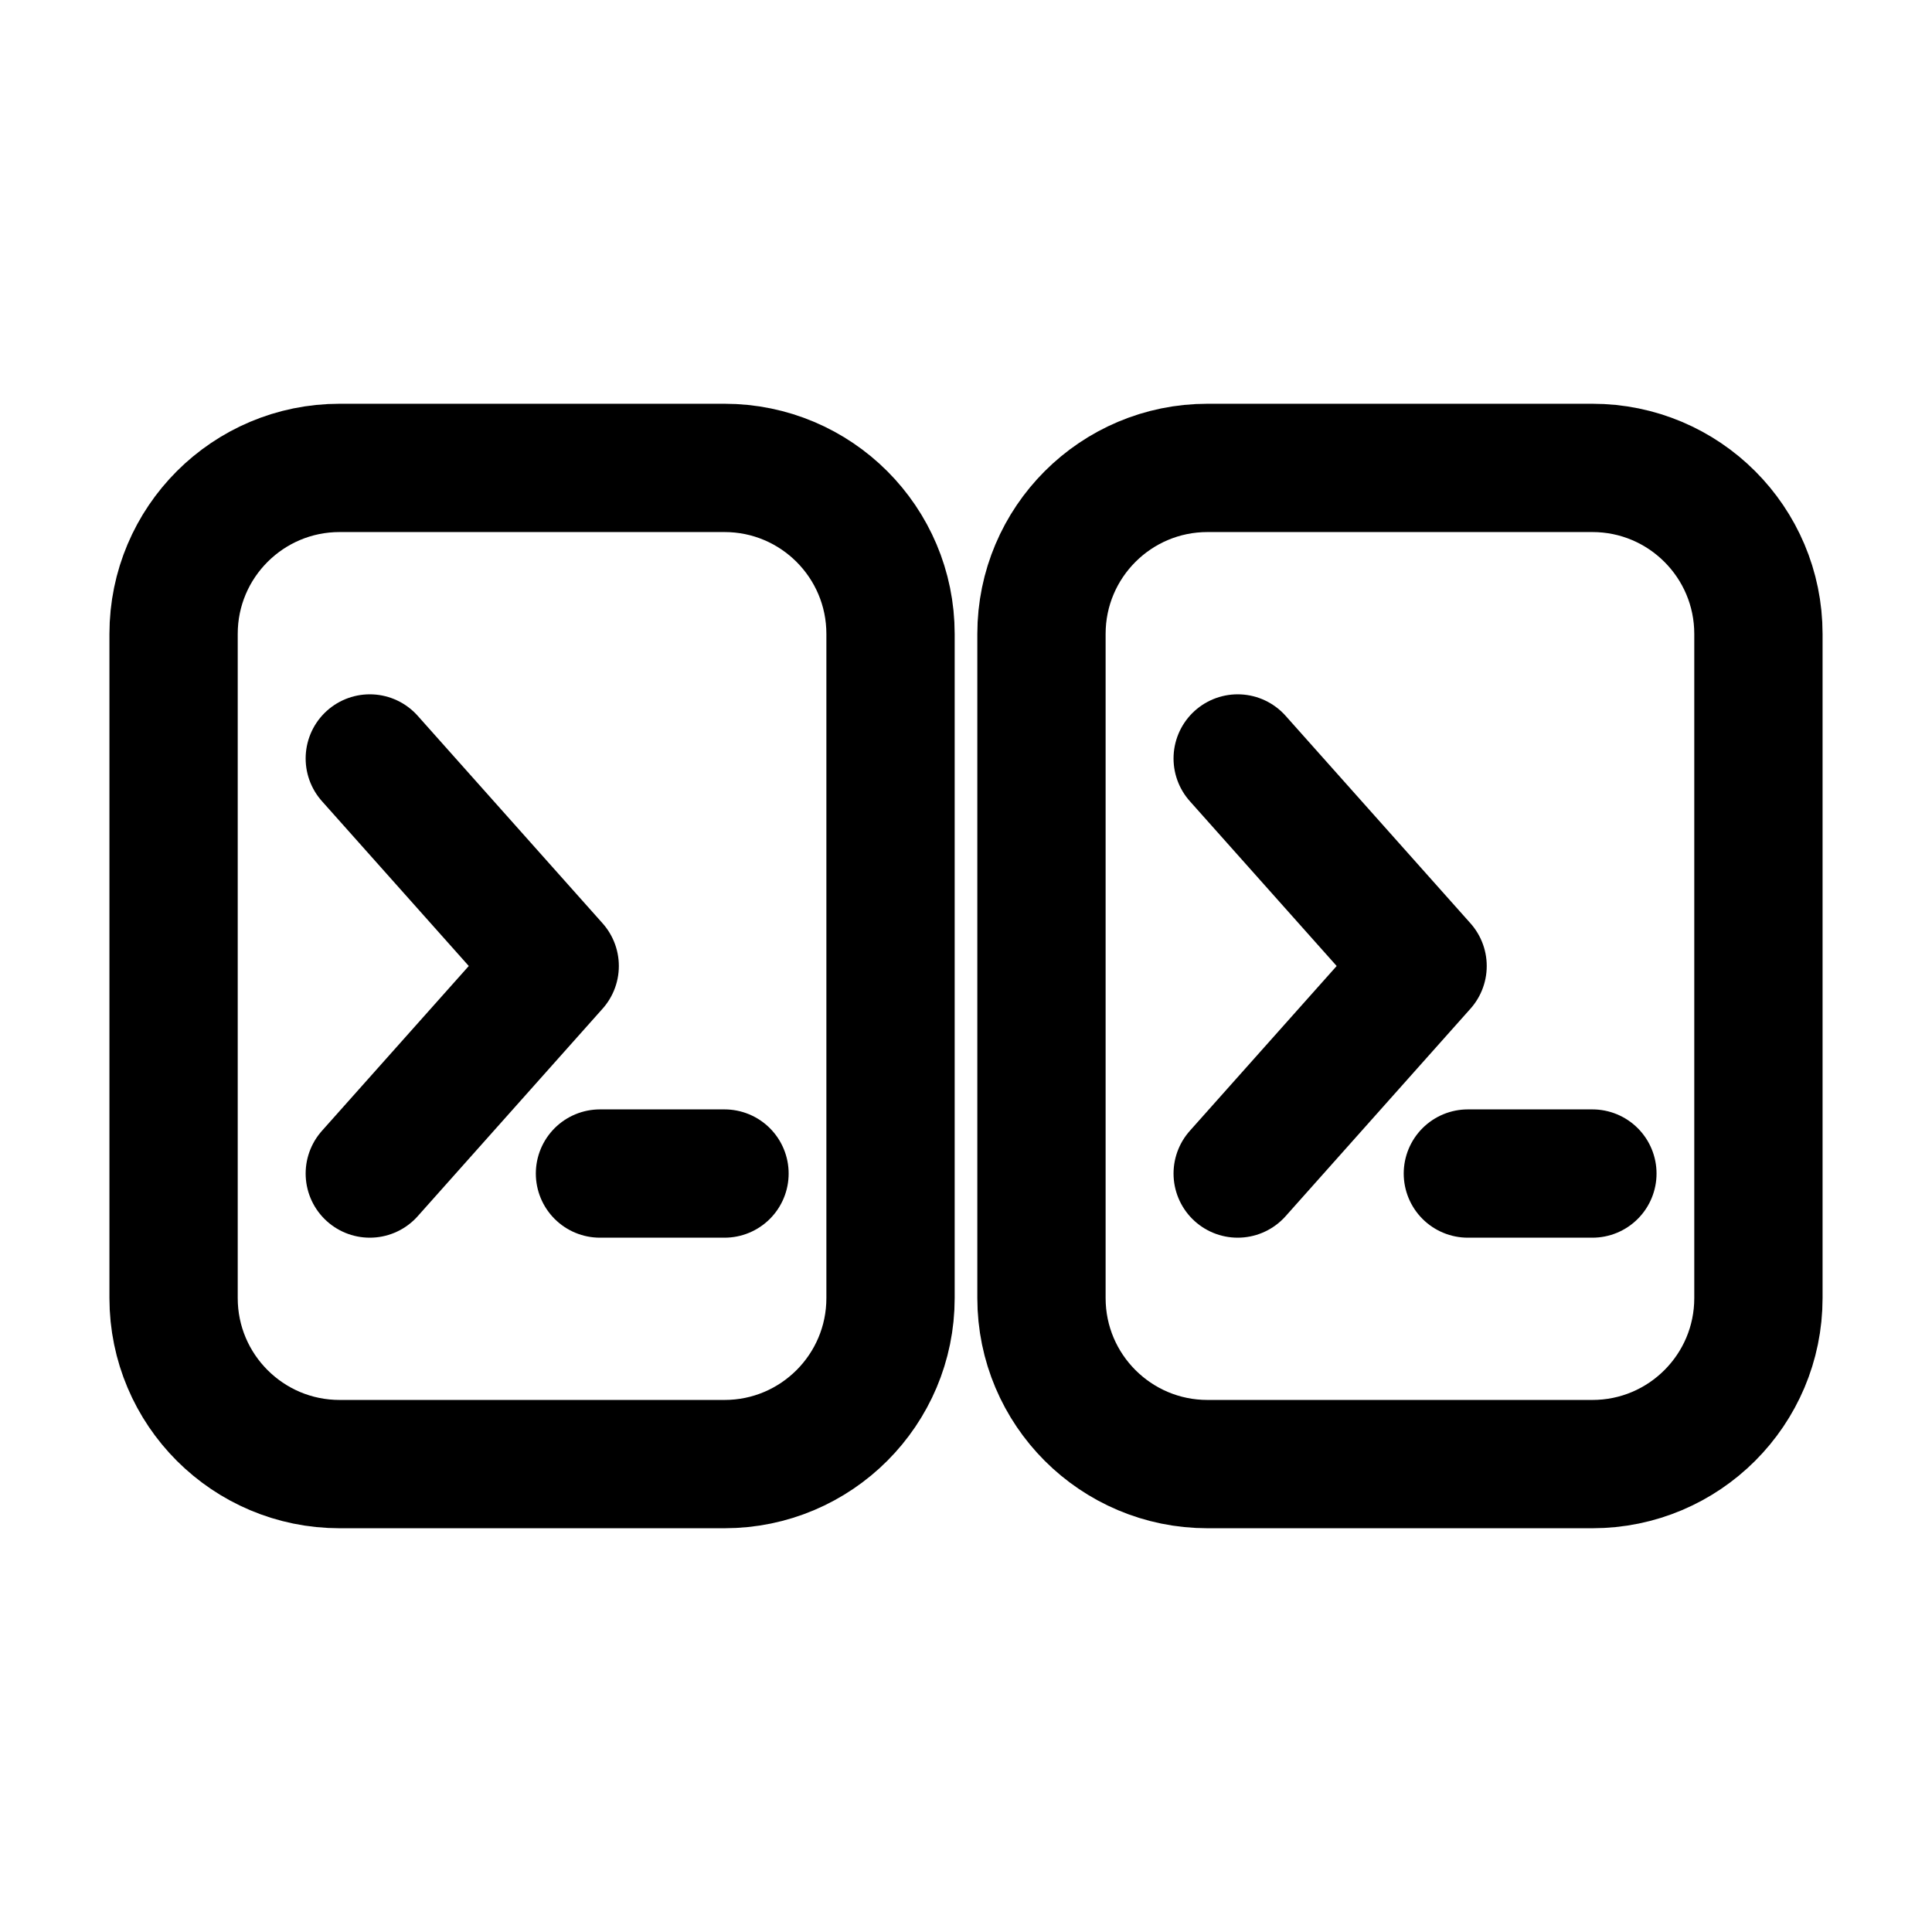
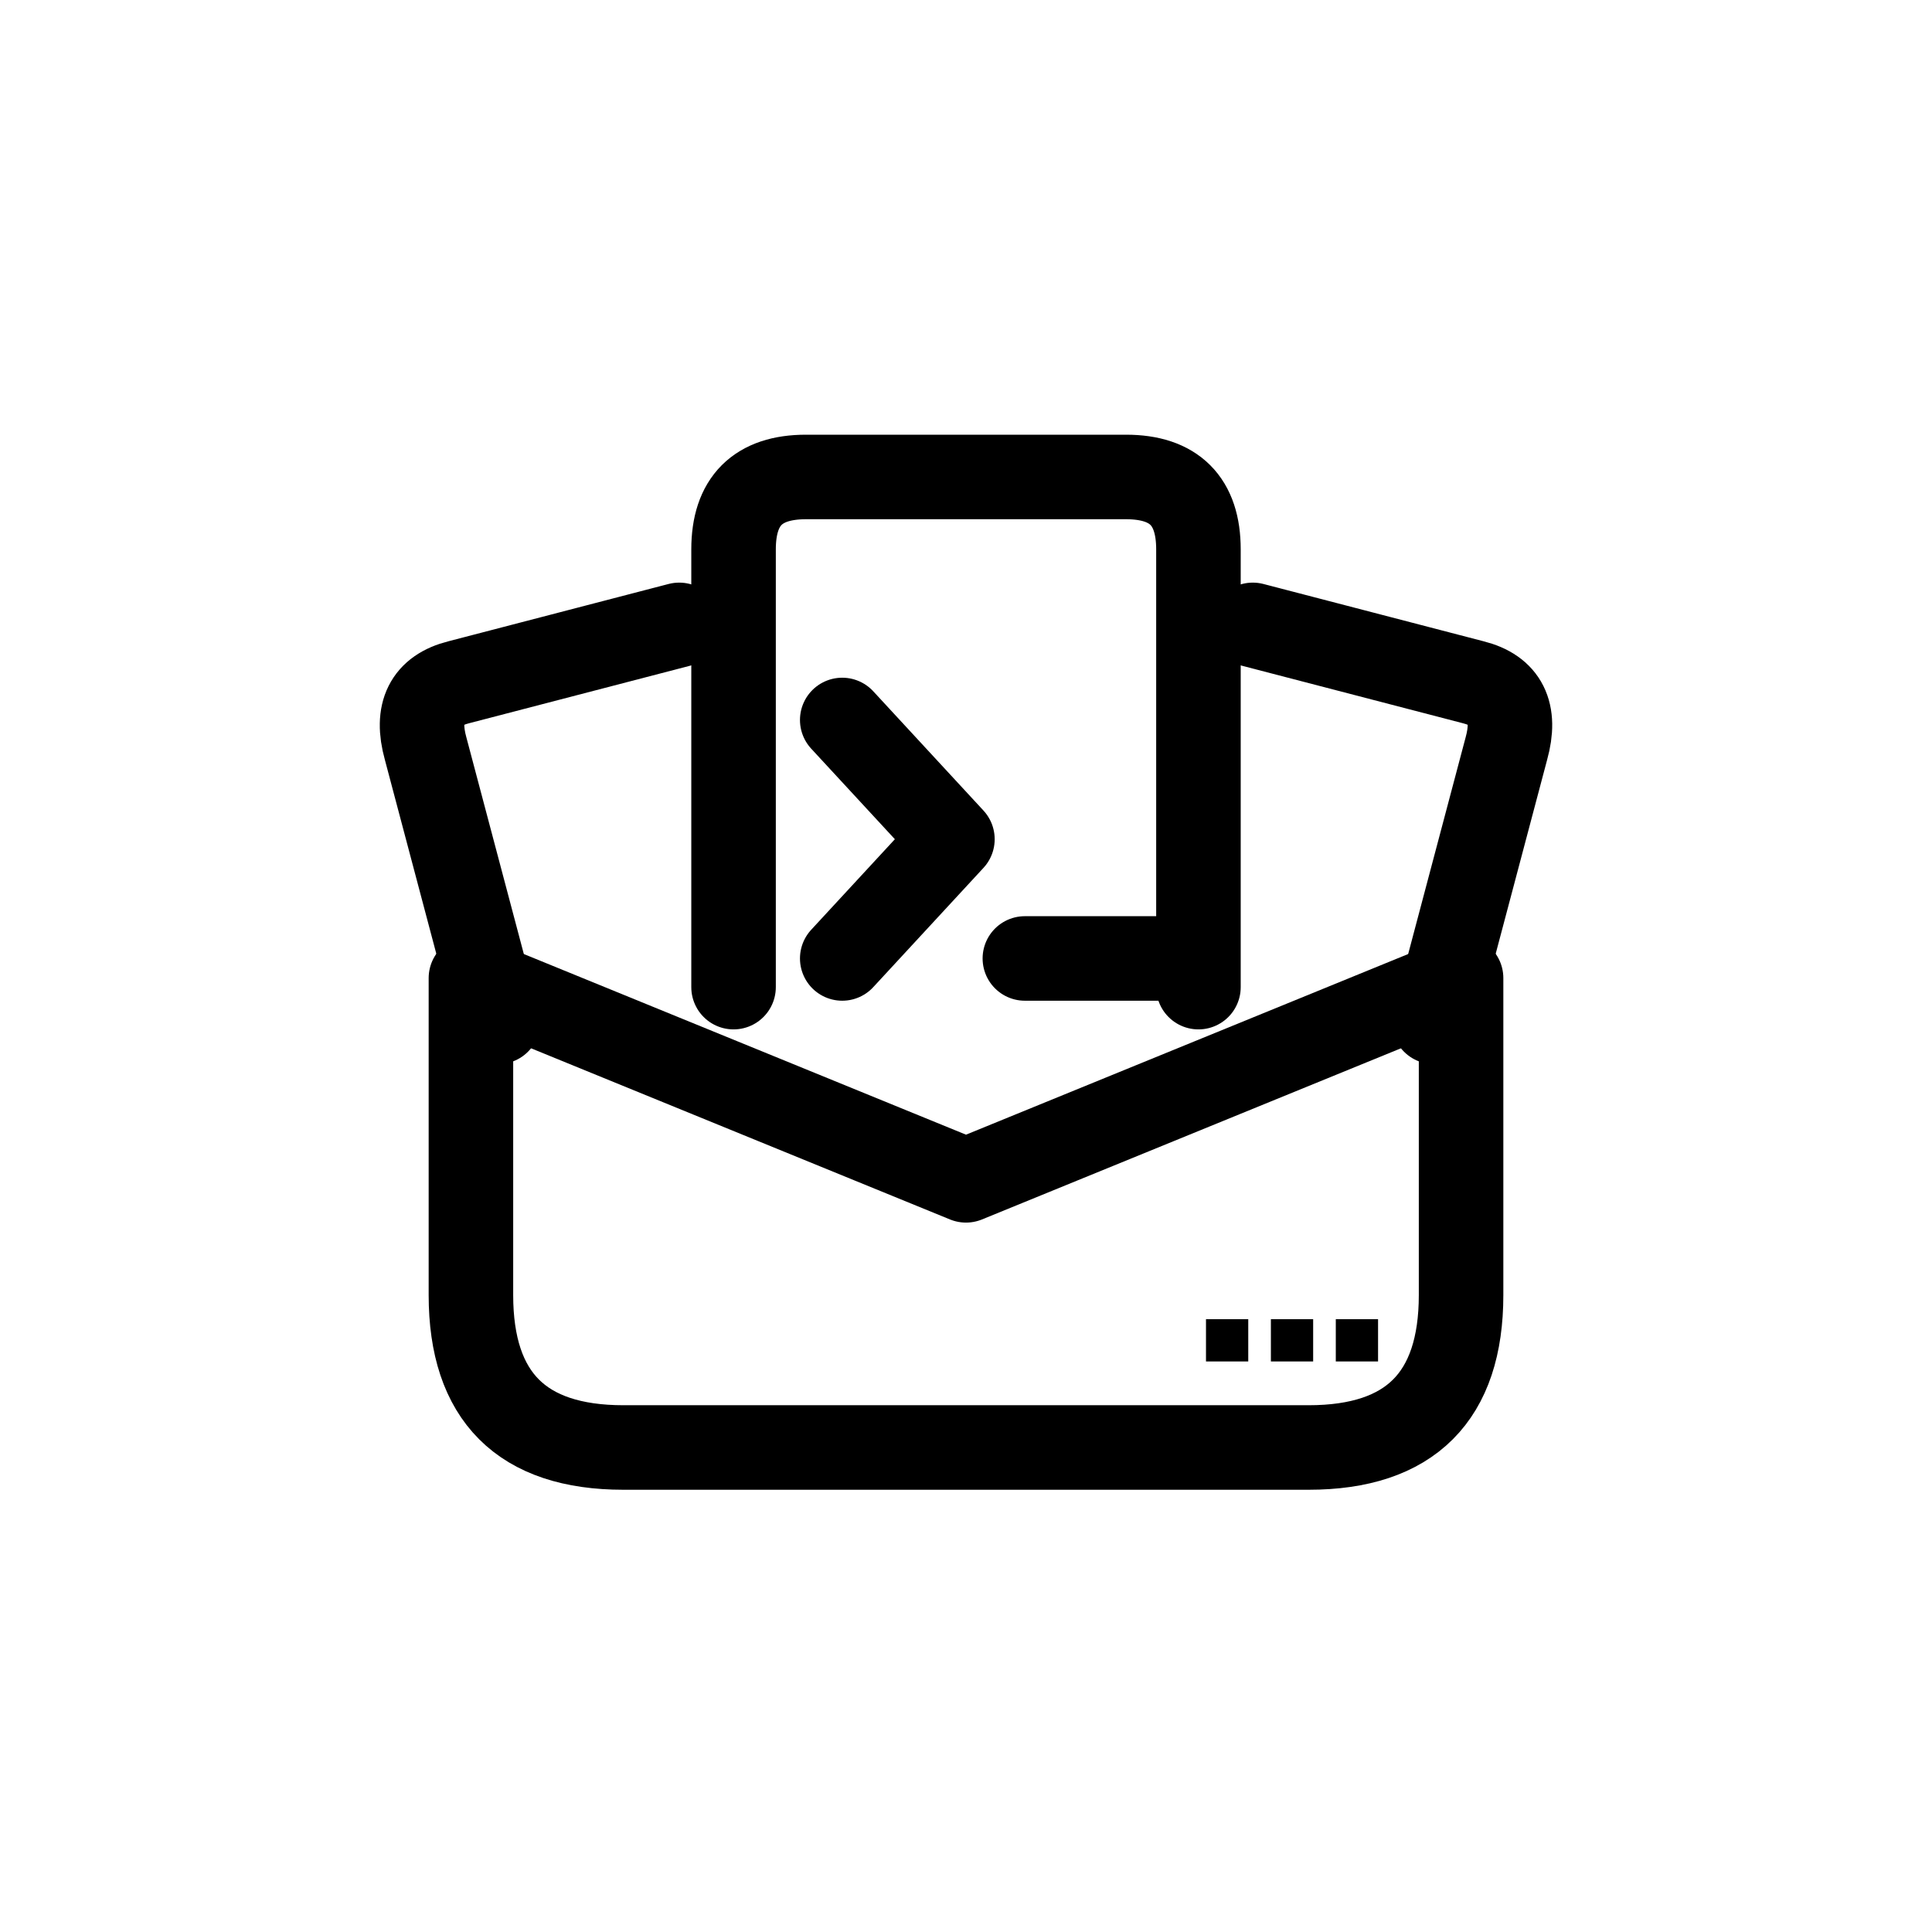
- <svg xmlns="http://www.w3.org/2000/svg" viewBox="0 0 1024 1024">
-   <g fill="none" stroke="#000" stroke-linecap="round" stroke-linejoin="round" stroke-width="68">
-     <rect x="92" y="248" width="380" height="528" rx="88" />
-     <rect x="552" y="248" width="380" height="528" rx="88" />
-     <path d="M196 402l98 110-98 110" />
-     <path d="M656 402l98 110-98 110" />
-     <path d="M318 622h66" />
-     <path d="M778 622h66" />
+ <svg xmlns="http://www.w3.org/2000/svg" width="1024" height="1024" viewBox="0 0 1024 1024">
+   <g transform="translate(102.4 102.4) scale(.8)">
+     <g fill="none" stroke="#000" stroke-linecap="round" stroke-linejoin="round" stroke-width="56">
+       <path d="M322 286 176 324q-32 8-22 44l48 181" />
+       <path d="m702 286 146 38q32 8 22 44l-48 181" />
+       <path d="M358 526V236q0-48 48-48h212q48 0 48 48v290" />
+       <path d="M184 520 512 654 840 520v210q0 101-101 101H285q-101 0-101-101Z" />
+       <path d="m430 349 73 79-73 79" />
+       <path d="M551 507h94" />
+     </g>
+     <g fill="#000">
+       <rect x="671" y="746" width="28" height="28" />
+       <rect x="714" y="746" width="28" height="28" />
+       <rect x="757" y="746" width="28" height="28" />
+     </g>
  </g>
</svg>
